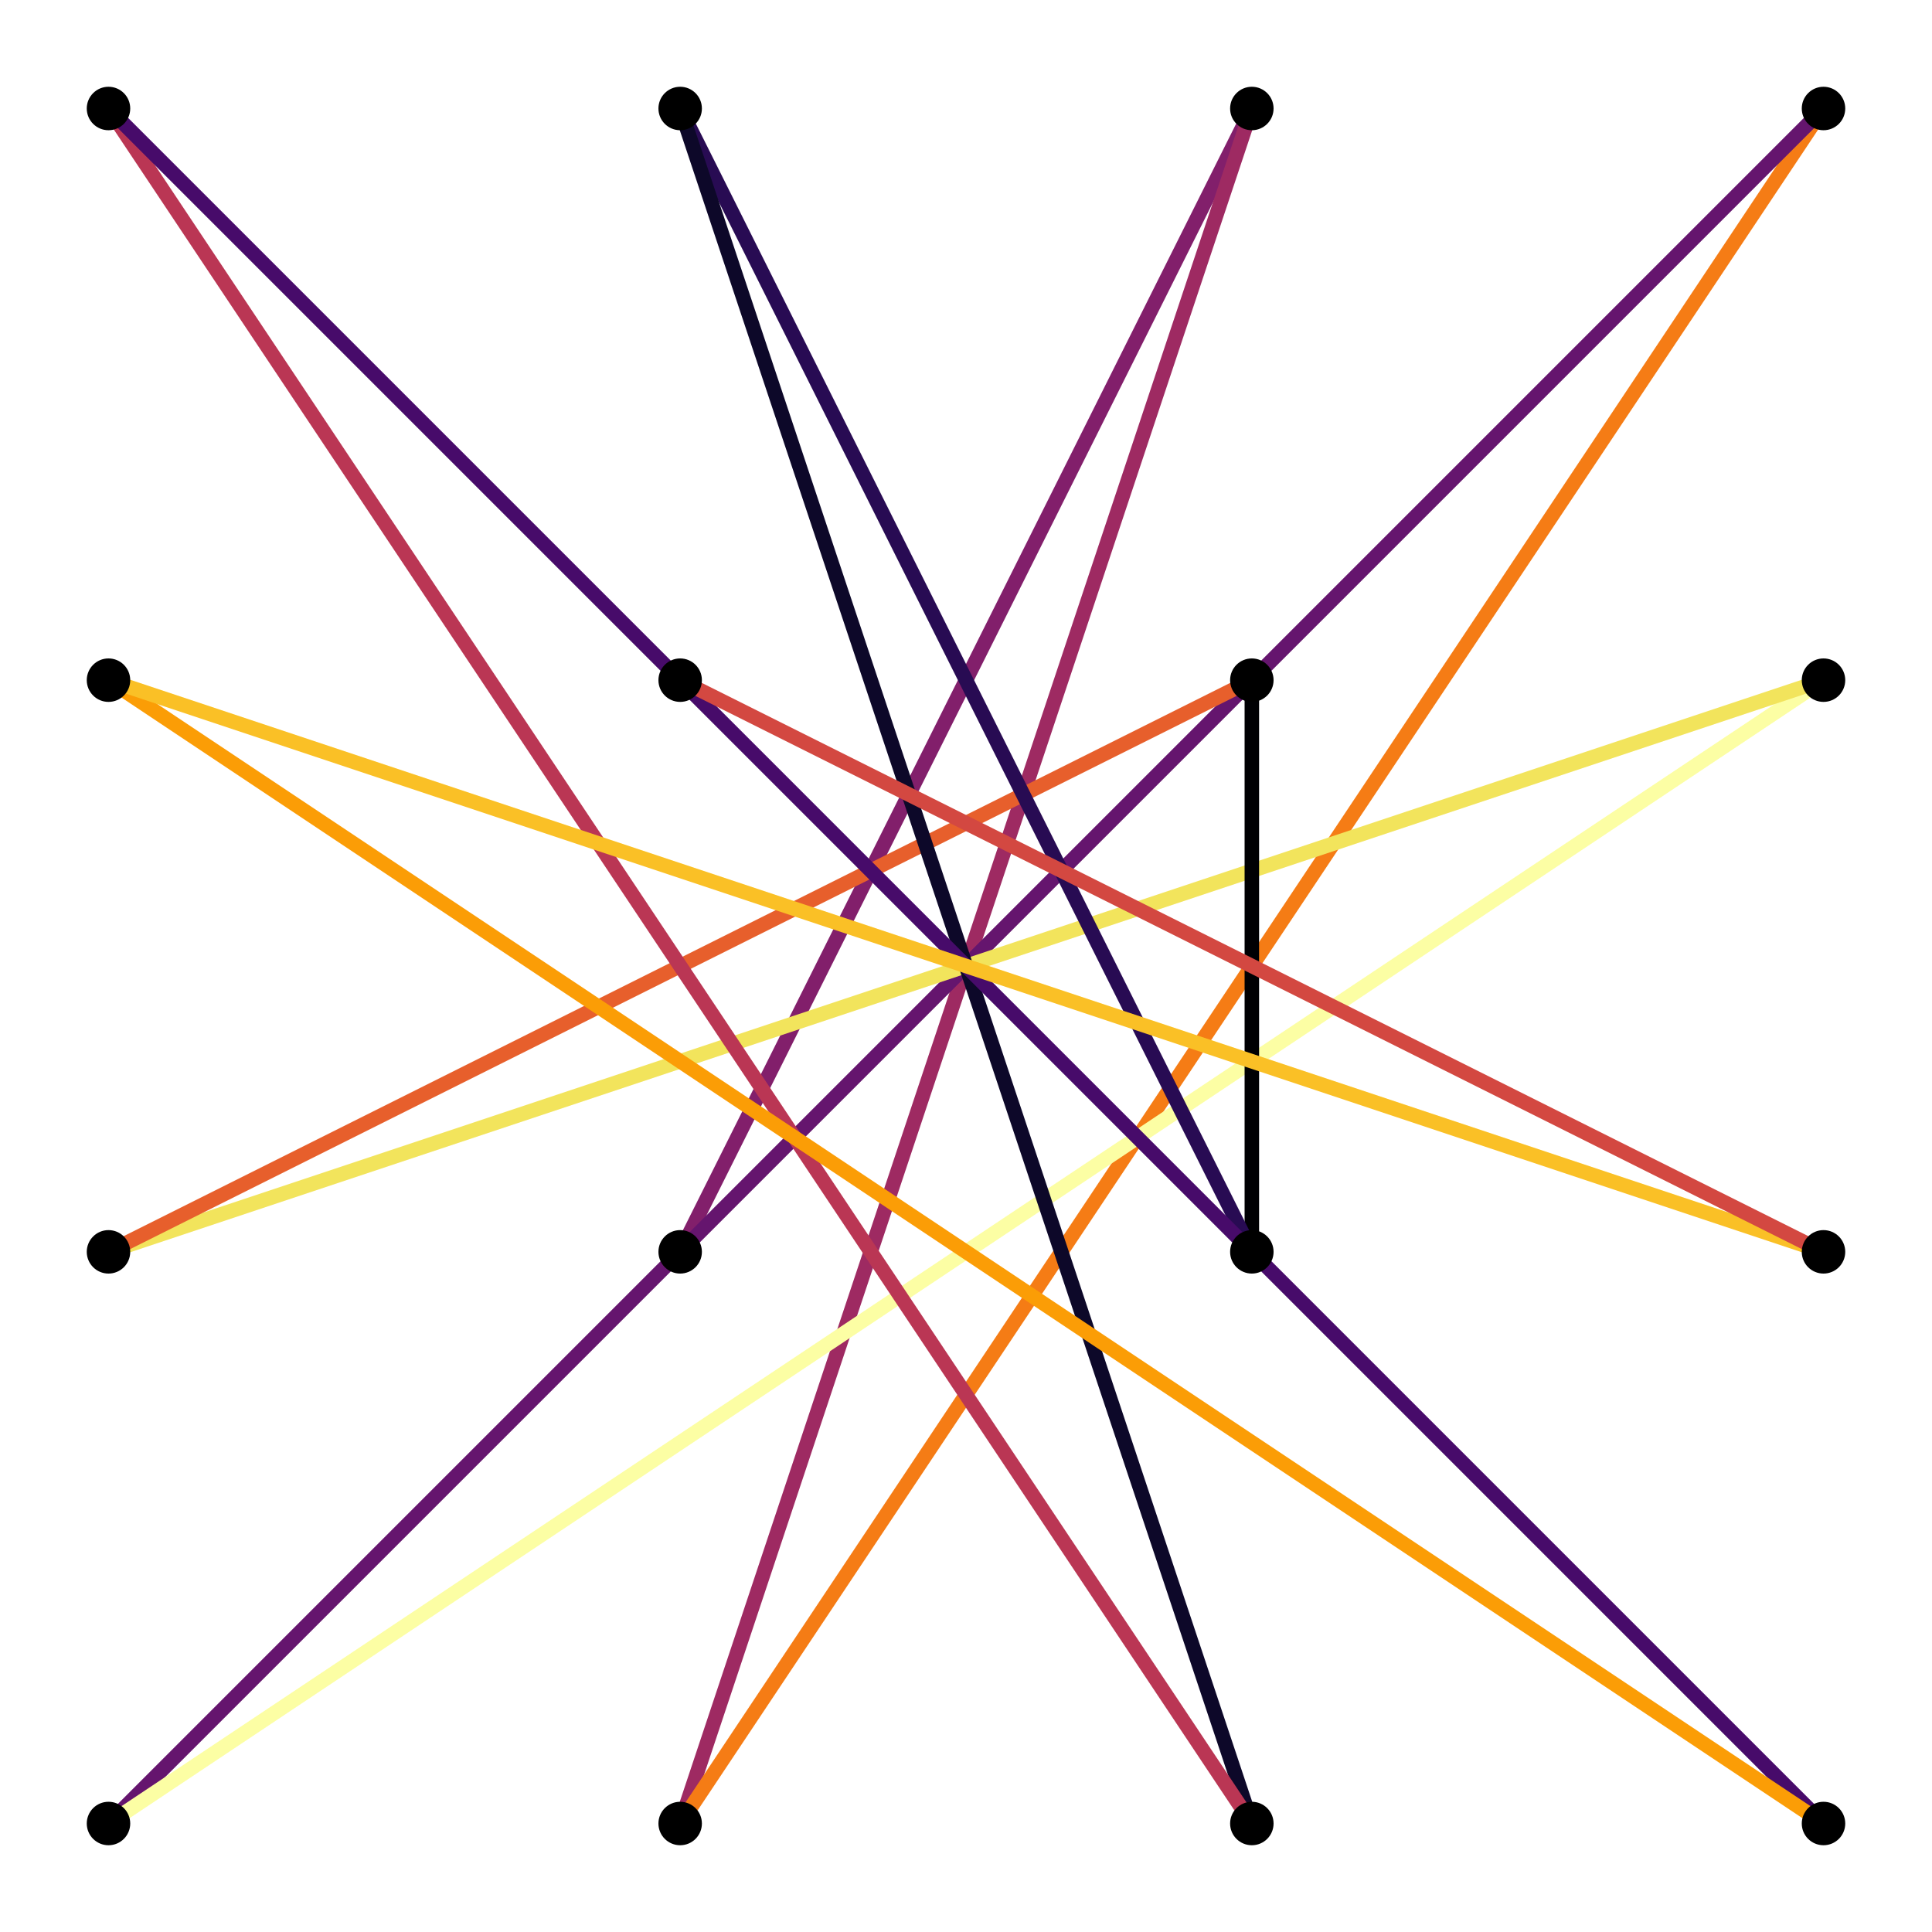
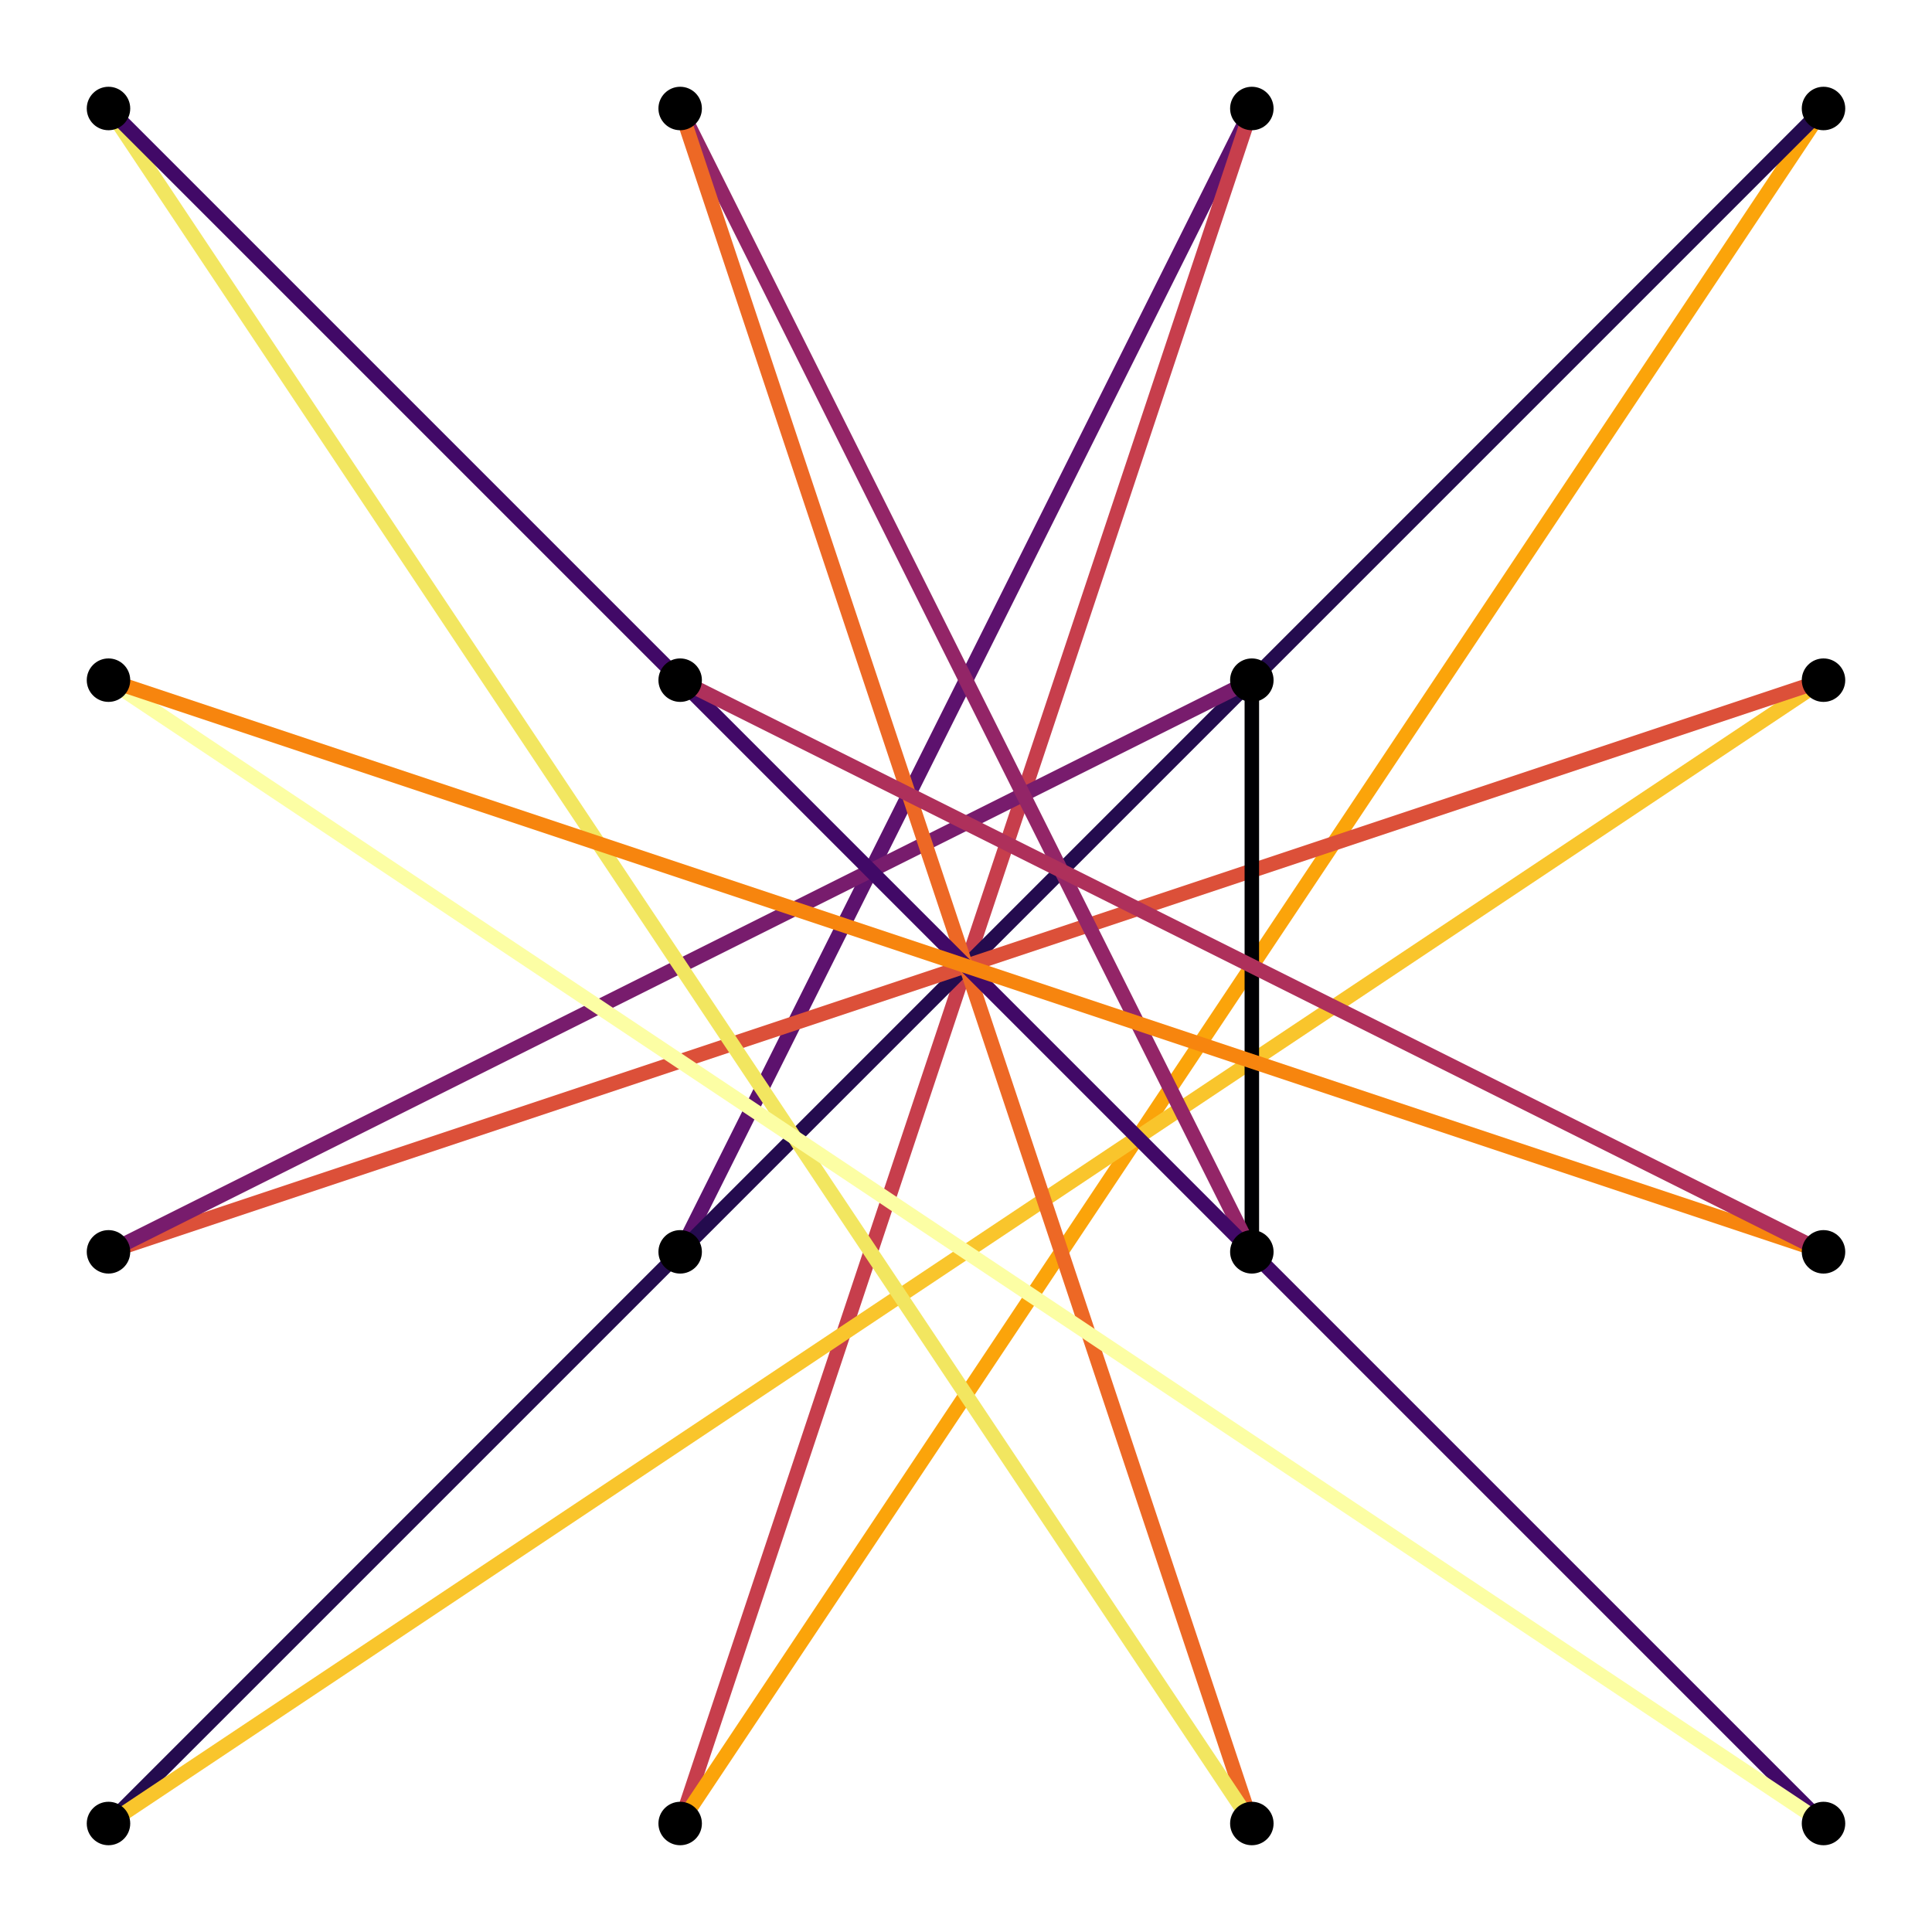
<svg xmlns="http://www.w3.org/2000/svg" width="400" height="400" viewBox="0 0 1600 1600">
  <defs>
-     <clipPath id="clip460">
+     <clipPath id="clip730">
      <rect x="0" y="0" width="1600" height="1600" />
    </clipPath>
  </defs>
-   <path clip-path="url(#clip460)" d=" M0 1600 L1600 1600 L1600 0 L0 0  Z   " fill="#ffffff" fill-rule="evenodd" fill-opacity="1" />
+   <path clip-path="url(#clip730)" d=" M0 1600 L1600 1600 L1600 0 L0 0  Z   " fill="#ffffff" fill-rule="evenodd" fill-opacity="1" />
  <defs>
-     <clipPath id="clip461">
+     <clipPath id="clip731">
      <rect x="320" y="160" width="1121" height="1121" />
    </clipPath>
  </defs>
-   <path clip-path="url(#clip460)" d=" M47.244 1552.76 L1552.76 1552.76 L1552.76 47.244 L47.244 47.244  Z   " fill="#ffffff" fill-rule="evenodd" fill-opacity="1" />
+   <path clip-path="url(#clip730)" d=" M47.244 1552.76 L1552.76 1552.76 L1552.76 47.244 L47.244 47.244  Z   " fill="#ffffff" fill-rule="evenodd" fill-opacity="1" />
  <defs>
-     <clipPath id="clip462">
+     <clipPath id="clip732">
      <rect x="47" y="47" width="1507" height="1507" />
    </clipPath>
  </defs>
-   <polyline clip-path="url(#clip462)" style="stroke:#821f6b; stroke-linecap:butt; stroke-linejoin:round; stroke-width:12; stroke-opacity:1; fill:none" points="   563.284,1036.72 1036.72,89.853    " />
-   <polyline clip-path="url(#clip462)" style="stroke:#9e2a62; stroke-linecap:butt; stroke-linejoin:round; stroke-width:12; stroke-opacity:1; fill:none" points="   1036.72,89.853 563.284,1510.15    " />
-   <polyline clip-path="url(#clip462)" style="stroke:#f57c15; stroke-linecap:butt; stroke-linejoin:round; stroke-width:12; stroke-opacity:1; fill:none" points="   563.284,1510.15 1510.15,89.853    " />
-   <polyline clip-path="url(#clip462)" style="stroke:#65156e; stroke-linecap:butt; stroke-linejoin:round; stroke-width:12; stroke-opacity:1; fill:none" points="   1510.15,89.853 89.853,1510.15    " />
-   <polyline clip-path="url(#clip462)" style="stroke:#fcfea4; stroke-linecap:butt; stroke-linejoin:round; stroke-width:12; stroke-opacity:1; fill:none" points="   89.853,1510.15 1510.15,563.284    " />
-   <polyline clip-path="url(#clip462)" style="stroke:#f2e45c; stroke-linecap:butt; stroke-linejoin:round; stroke-width:12; stroke-opacity:1; fill:none" points="   1510.15,563.284 89.853,1036.72    " />
-   <polyline clip-path="url(#clip462)" style="stroke:#e75f2c; stroke-linecap:butt; stroke-linejoin:round; stroke-width:12; stroke-opacity:1; fill:none" points="   89.853,1036.72 1036.72,563.284    " />
-   <polyline clip-path="url(#clip462)" style="stroke:#000003; stroke-linecap:butt; stroke-linejoin:round; stroke-width:12; stroke-opacity:1; fill:none" points="   1036.72,563.284 1036.72,1036.72    " />
-   <polyline clip-path="url(#clip462)" style="stroke:#280b53; stroke-linecap:butt; stroke-linejoin:round; stroke-width:12; stroke-opacity:1; fill:none" points="   1036.72,1036.72 563.284,89.853    " />
-   <polyline clip-path="url(#clip462)" style="stroke:#0d0829; stroke-linecap:butt; stroke-linejoin:round; stroke-width:12; stroke-opacity:1; fill:none" points="   563.284,89.853 1036.72,1510.15    " />
-   <polyline clip-path="url(#clip462)" style="stroke:#ba3654; stroke-linecap:butt; stroke-linejoin:round; stroke-width:12; stroke-opacity:1; fill:none" points="   1036.72,1510.15 89.853,89.853    " />
-   <polyline clip-path="url(#clip462)" style="stroke:#470b6a; stroke-linecap:butt; stroke-linejoin:round; stroke-width:12; stroke-opacity:1; fill:none" points="   89.853,89.853 1510.15,1510.15    " />
-   <polyline clip-path="url(#clip462)" style="stroke:#fb9d06; stroke-linecap:butt; stroke-linejoin:round; stroke-width:12; stroke-opacity:1; fill:none" points="   1510.15,1510.15 89.853,563.284    " />
-   <polyline clip-path="url(#clip462)" style="stroke:#fac026; stroke-linecap:butt; stroke-linejoin:round; stroke-width:12; stroke-opacity:1; fill:none" points="   89.853,563.284 1510.15,1036.72    " />
-   <polyline clip-path="url(#clip462)" style="stroke:#d34841; stroke-linecap:butt; stroke-linejoin:round; stroke-width:12; stroke-opacity:1; fill:none" points="   1510.15,1036.72 563.284,563.284    " />
-   <circle clip-path="url(#clip462)" cx="89.853" cy="1510.15" r="18" fill="#000000" fill-rule="evenodd" fill-opacity="1" stroke="none" />
-   <circle clip-path="url(#clip462)" cx="89.853" cy="1036.72" r="18" fill="#000000" fill-rule="evenodd" fill-opacity="1" stroke="none" />
-   <circle clip-path="url(#clip462)" cx="89.853" cy="563.284" r="18" fill="#000000" fill-rule="evenodd" fill-opacity="1" stroke="none" />
-   <circle clip-path="url(#clip462)" cx="89.853" cy="89.853" r="18" fill="#000000" fill-rule="evenodd" fill-opacity="1" stroke="none" />
-   <circle clip-path="url(#clip462)" cx="563.284" cy="1510.15" r="18" fill="#000000" fill-rule="evenodd" fill-opacity="1" stroke="none" />
-   <circle clip-path="url(#clip462)" cx="563.284" cy="1036.72" r="18" fill="#000000" fill-rule="evenodd" fill-opacity="1" stroke="none" />
-   <circle clip-path="url(#clip462)" cx="563.284" cy="563.284" r="18" fill="#000000" fill-rule="evenodd" fill-opacity="1" stroke="none" />
-   <circle clip-path="url(#clip462)" cx="563.284" cy="89.853" r="18" fill="#000000" fill-rule="evenodd" fill-opacity="1" stroke="none" />
-   <circle clip-path="url(#clip462)" cx="1036.72" cy="1510.15" r="18" fill="#000000" fill-rule="evenodd" fill-opacity="1" stroke="none" />
-   <circle clip-path="url(#clip462)" cx="1036.72" cy="1036.72" r="18" fill="#000000" fill-rule="evenodd" fill-opacity="1" stroke="none" />
-   <circle clip-path="url(#clip462)" cx="1036.72" cy="563.284" r="18" fill="#000000" fill-rule="evenodd" fill-opacity="1" stroke="none" />
-   <circle clip-path="url(#clip462)" cx="1036.72" cy="89.853" r="18" fill="#000000" fill-rule="evenodd" fill-opacity="1" stroke="none" />
-   <circle clip-path="url(#clip462)" cx="1510.15" cy="1510.15" r="18" fill="#000000" fill-rule="evenodd" fill-opacity="1" stroke="none" />
-   <circle clip-path="url(#clip462)" cx="1510.15" cy="1036.72" r="18" fill="#000000" fill-rule="evenodd" fill-opacity="1" stroke="none" />
-   <circle clip-path="url(#clip462)" cx="1510.15" cy="563.284" r="18" fill="#000000" fill-rule="evenodd" fill-opacity="1" stroke="none" />
-   <circle clip-path="url(#clip462)" cx="1510.15" cy="89.853" r="18" fill="#000000" fill-rule="evenodd" fill-opacity="1" stroke="none" />
+   <polyline clip-path="url(#clip732)" style="stroke:#5d126e; stroke-linecap:butt; stroke-linejoin:round; stroke-width:12; stroke-opacity:1; fill:none" points="   563.284,1036.72 1036.72,89.853    " />
+   <polyline clip-path="url(#clip732)" style="stroke:#c73e4c; stroke-linecap:butt; stroke-linejoin:round; stroke-width:12; stroke-opacity:1; fill:none" points="   1036.72,89.853 563.284,1510.15    " />
+   <polyline clip-path="url(#clip732)" style="stroke:#fba40a; stroke-linecap:butt; stroke-linejoin:round; stroke-width:12; stroke-opacity:1; fill:none" points="   563.284,1510.15 1510.15,89.853    " />
+   <polyline clip-path="url(#clip732)" style="stroke:#240b4e; stroke-linecap:butt; stroke-linejoin:round; stroke-width:12; stroke-opacity:1; fill:none" points="   1510.15,89.853 89.853,1510.15    " />
+   <polyline clip-path="url(#clip732)" style="stroke:#f9c52c; stroke-linecap:butt; stroke-linejoin:round; stroke-width:12; stroke-opacity:1; fill:none" points="   89.853,1510.15 1510.15,563.284    " />
+   <polyline clip-path="url(#clip732)" style="stroke:#dc5039; stroke-linecap:butt; stroke-linejoin:round; stroke-width:12; stroke-opacity:1; fill:none" points="   1510.15,563.284 89.853,1036.72    " />
+   <polyline clip-path="url(#clip732)" style="stroke:#781c6d; stroke-linecap:butt; stroke-linejoin:round; stroke-width:12; stroke-opacity:1; fill:none" points="   89.853,1036.72 1036.72,563.284    " />
+   <polyline clip-path="url(#clip732)" style="stroke:#000003; stroke-linecap:butt; stroke-linejoin:round; stroke-width:12; stroke-opacity:1; fill:none" points="   1036.72,563.284 1036.72,1036.72    " />
+   <polyline clip-path="url(#clip732)" style="stroke:#932567; stroke-linecap:butt; stroke-linejoin:round; stroke-width:12; stroke-opacity:1; fill:none" points="   1036.72,1036.72 563.284,89.853    " />
+   <polyline clip-path="url(#clip732)" style="stroke:#ed6825; stroke-linecap:butt; stroke-linejoin:round; stroke-width:12; stroke-opacity:1; fill:none" points="   563.284,89.853 1036.72,1510.15    " />
+   <polyline clip-path="url(#clip732)" style="stroke:#f2e660; stroke-linecap:butt; stroke-linejoin:round; stroke-width:12; stroke-opacity:1; fill:none" points="   1036.72,1510.15 89.853,89.853    " />
+   <polyline clip-path="url(#clip732)" style="stroke:#410967; stroke-linecap:butt; stroke-linejoin:round; stroke-width:12; stroke-opacity:1; fill:none" points="   89.853,89.853 1510.15,1510.15    " />
+   <polyline clip-path="url(#clip732)" style="stroke:#fcfea4; stroke-linecap:butt; stroke-linejoin:round; stroke-width:12; stroke-opacity:1; fill:none" points="   1510.15,1510.15 89.853,563.284    " />
+   <polyline clip-path="url(#clip732)" style="stroke:#f7850e; stroke-linecap:butt; stroke-linejoin:round; stroke-width:12; stroke-opacity:1; fill:none" points="   89.853,563.284 1510.15,1036.72    " />
+   <polyline clip-path="url(#clip732)" style="stroke:#ae305b; stroke-linecap:butt; stroke-linejoin:round; stroke-width:12; stroke-opacity:1; fill:none" points="   1510.15,1036.72 563.284,563.284    " />
+   <circle clip-path="url(#clip732)" cx="89.853" cy="1510.15" r="18" fill="#000000" fill-rule="evenodd" fill-opacity="1" stroke="none" />
+   <circle clip-path="url(#clip732)" cx="89.853" cy="1036.72" r="18" fill="#000000" fill-rule="evenodd" fill-opacity="1" stroke="none" />
+   <circle clip-path="url(#clip732)" cx="89.853" cy="563.284" r="18" fill="#000000" fill-rule="evenodd" fill-opacity="1" stroke="none" />
+   <circle clip-path="url(#clip732)" cx="89.853" cy="89.853" r="18" fill="#000000" fill-rule="evenodd" fill-opacity="1" stroke="none" />
+   <circle clip-path="url(#clip732)" cx="563.284" cy="1510.15" r="18" fill="#000000" fill-rule="evenodd" fill-opacity="1" stroke="none" />
+   <circle clip-path="url(#clip732)" cx="563.284" cy="1036.72" r="18" fill="#000000" fill-rule="evenodd" fill-opacity="1" stroke="none" />
+   <circle clip-path="url(#clip732)" cx="563.284" cy="563.284" r="18" fill="#000000" fill-rule="evenodd" fill-opacity="1" stroke="none" />
+   <circle clip-path="url(#clip732)" cx="563.284" cy="89.853" r="18" fill="#000000" fill-rule="evenodd" fill-opacity="1" stroke="none" />
+   <circle clip-path="url(#clip732)" cx="1036.72" cy="1510.15" r="18" fill="#000000" fill-rule="evenodd" fill-opacity="1" stroke="none" />
+   <circle clip-path="url(#clip732)" cx="1036.72" cy="1036.72" r="18" fill="#000000" fill-rule="evenodd" fill-opacity="1" stroke="none" />
+   <circle clip-path="url(#clip732)" cx="1036.72" cy="563.284" r="18" fill="#000000" fill-rule="evenodd" fill-opacity="1" stroke="none" />
+   <circle clip-path="url(#clip732)" cx="1036.72" cy="89.853" r="18" fill="#000000" fill-rule="evenodd" fill-opacity="1" stroke="none" />
+   <circle clip-path="url(#clip732)" cx="1510.15" cy="1510.15" r="18" fill="#000000" fill-rule="evenodd" fill-opacity="1" stroke="none" />
+   <circle clip-path="url(#clip732)" cx="1510.15" cy="1036.72" r="18" fill="#000000" fill-rule="evenodd" fill-opacity="1" stroke="none" />
+   <circle clip-path="url(#clip732)" cx="1510.15" cy="563.284" r="18" fill="#000000" fill-rule="evenodd" fill-opacity="1" stroke="none" />
+   <circle clip-path="url(#clip732)" cx="1510.15" cy="89.853" r="18" fill="#000000" fill-rule="evenodd" fill-opacity="1" stroke="none" />
</svg>
